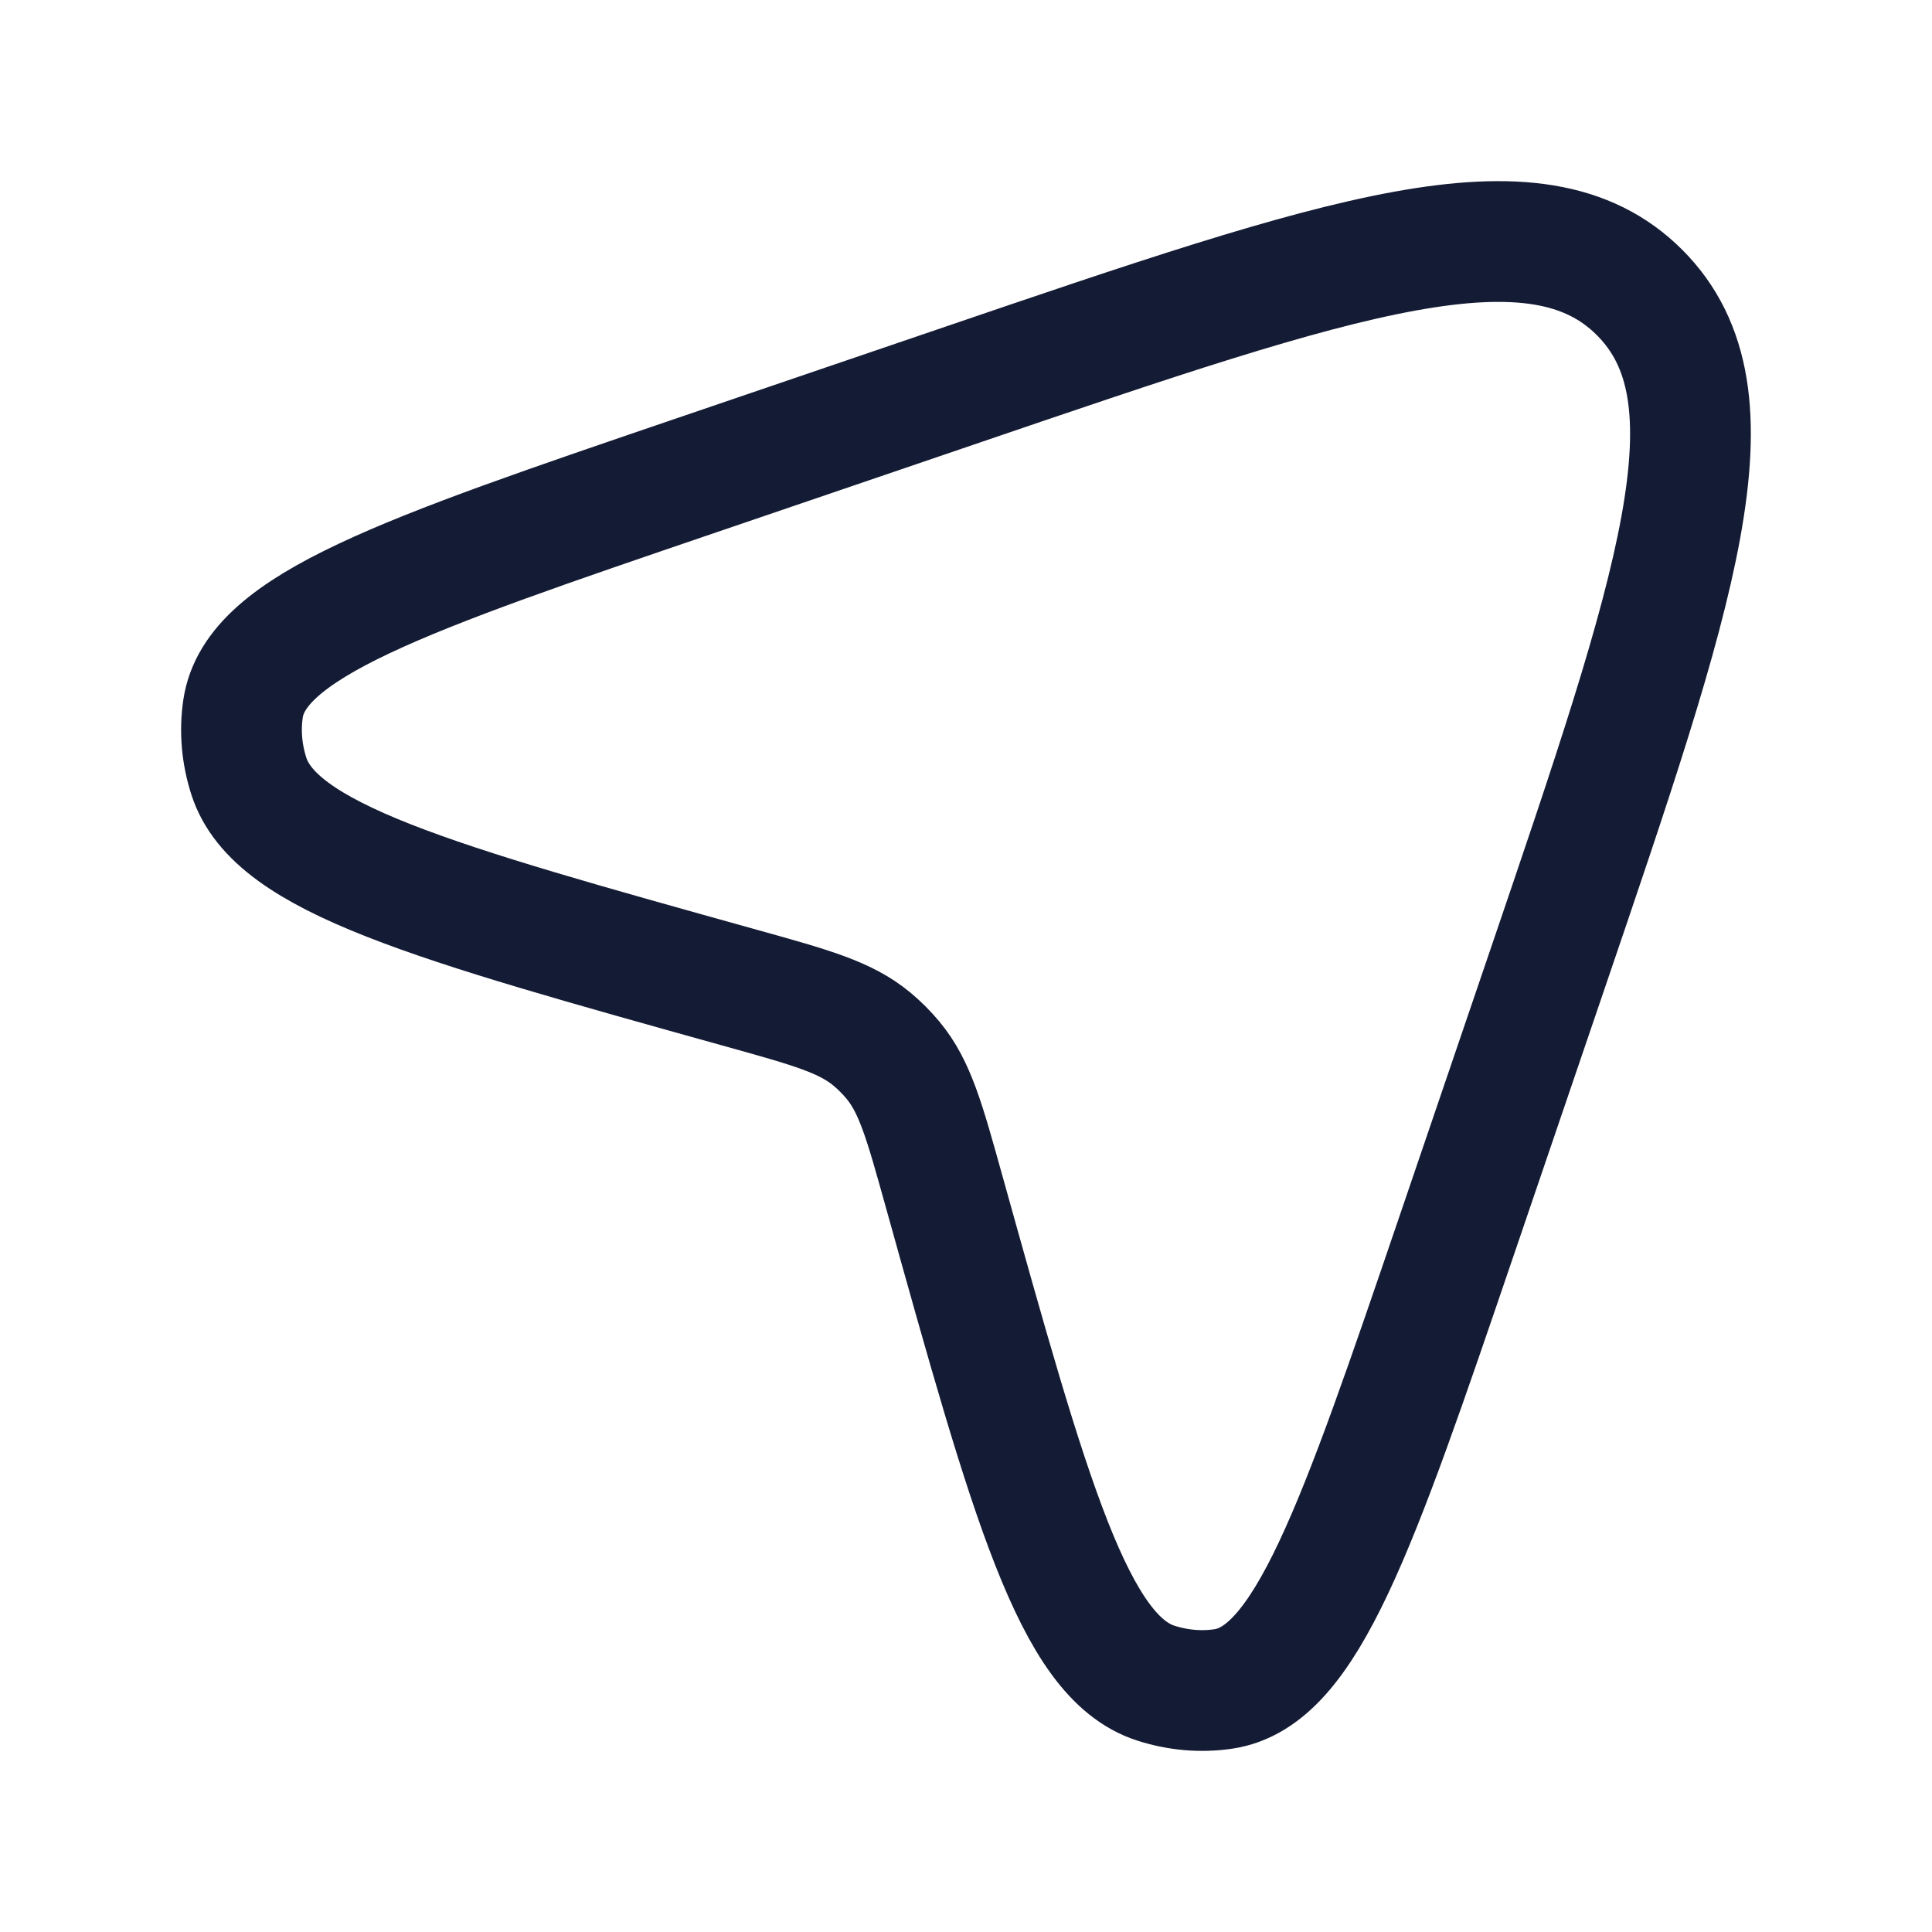
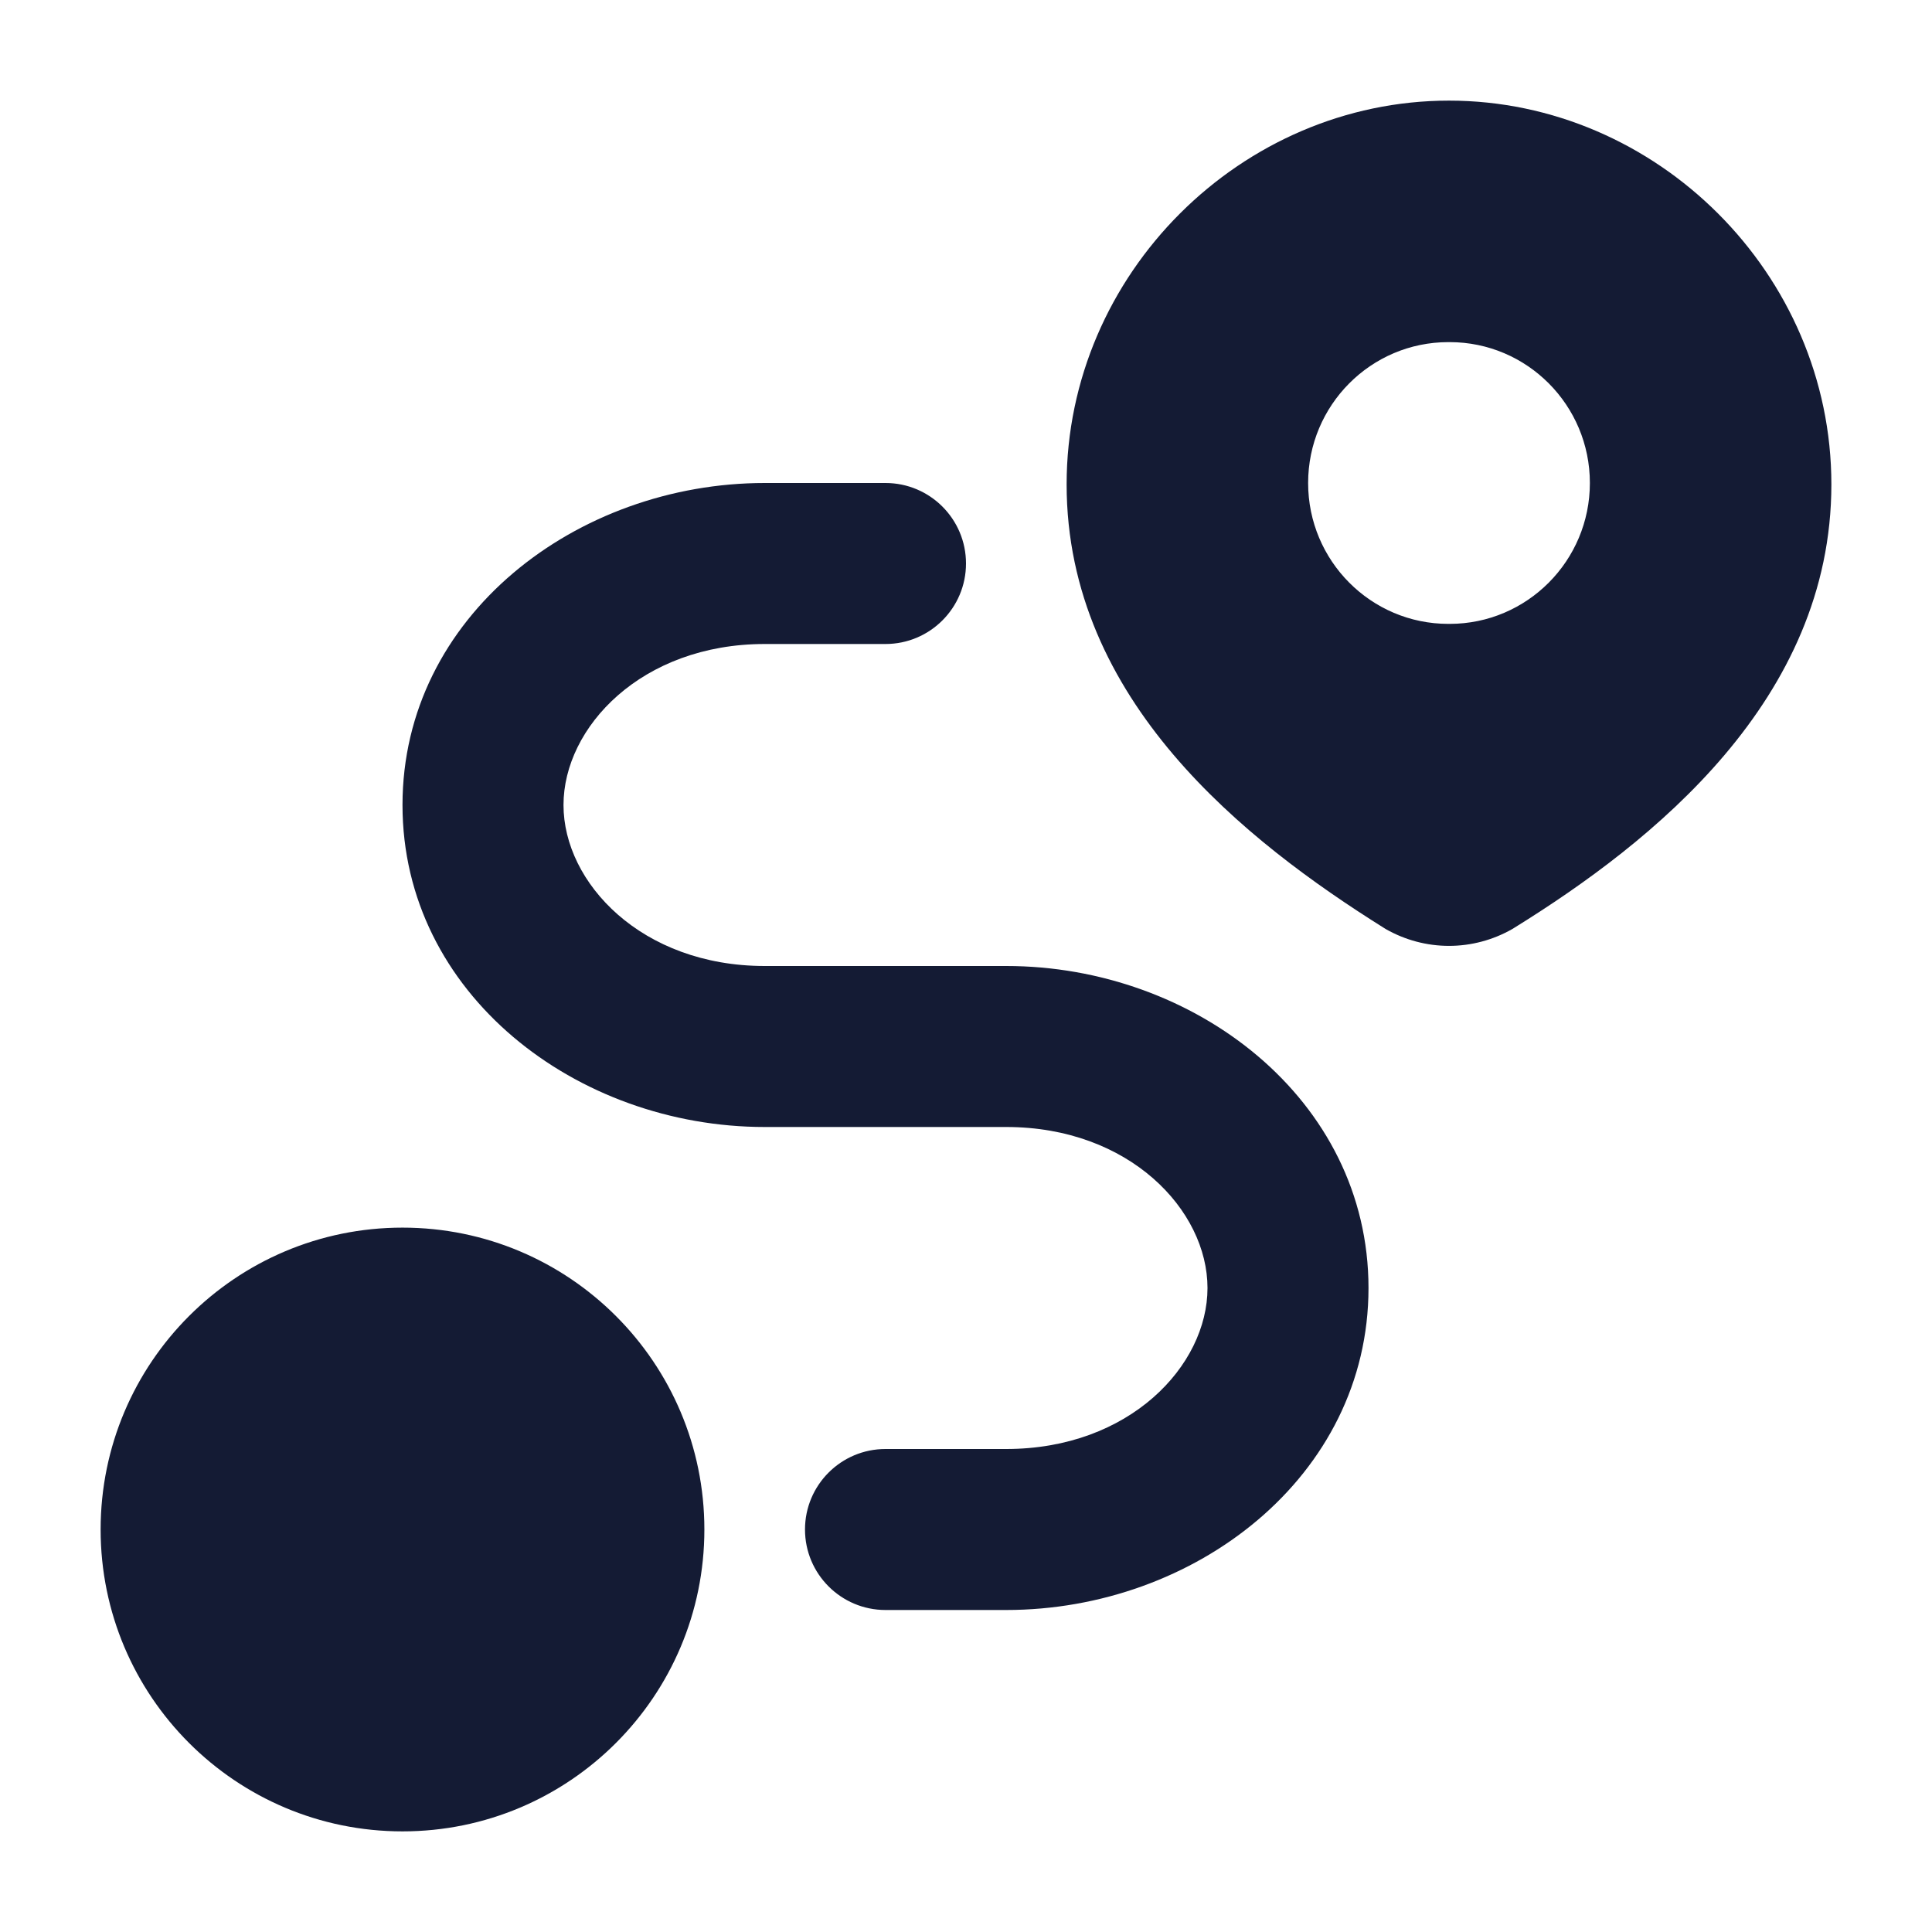
<svg xmlns="http://www.w3.org/2000/svg" width="24" height="24" viewBox="0 0 24 24" fill="none">
-   <path d="M11.922 4.79C16.696 3.162 19.083 2.349 20.367 3.633C21.651 4.917 20.837 7.304 19.21 12.078L18.102 15.329C16.852 18.996 16.227 20.829 15.196 20.981C14.919 21.022 14.633 20.997 14.359 20.909C13.339 20.582 12.801 18.649 11.723 14.783C11.484 13.925 11.365 13.497 11.092 13.169C11.013 13.074 10.926 12.987 10.831 12.908C10.503 12.635 10.075 12.516 9.217 12.277C5.351 11.199 3.418 10.661 3.091 9.641C3.003 9.367 2.978 9.081 3.019 8.804C3.171 7.773 5.004 7.148 8.671 5.898L11.922 4.79Z" stroke="#141B34" stroke-width="1.5" />
+   <path fill-rule="evenodd" clip-rule="evenodd" d="M18 1.25C15.422 1.25 13.25 3.4 13.25 6.017C13.25 8.704 15.477 10.452 17.19 11.526L17.203 11.534L17.216 11.542C17.455 11.678 17.725 11.75 18 11.75C18.275 11.75 18.545 11.678 18.784 11.542L18.796 11.535L18.807 11.528C20.53 10.461 22.75 8.695 22.75 6.017C22.75 3.4 20.578 1.25 18 1.25ZM17.992 4.25C17.03 4.25 16.25 5.034 16.25 6C16.25 6.966 17.03 7.75 17.992 7.75H18.008C18.97 7.75 19.75 6.966 19.75 6C19.75 5.034 18.97 4.25 18.008 4.25H17.992ZM1.25 19C1.25 16.929 2.929 15.25 5 15.25C7.071 15.25 8.75 16.929 8.75 19C8.75 21.071 7.071 22.75 5 22.75C2.929 22.75 1.25 21.071 1.25 19ZM9.5 6C7.165 6 5 7.652 5 10C5 12.348 7.165 14 9.5 14H12.5C14.031 14 15 15.034 15 16C15 16.965 14.031 18 12.5 18H11C10.448 18 10 18.448 10 19C10 19.552 10.448 20 11 20H12.5C14.835 20 17 18.348 17 16C17 13.652 14.835 12 12.5 12H9.5C7.969 12 7 10.966 7 10C7 9.034 7.969 8 9.5 8H11C11.552 8 12 7.552 12 7C12 6.448 11.552 6 11 6H9.5Z" fill="#141B34" />
</svg>
